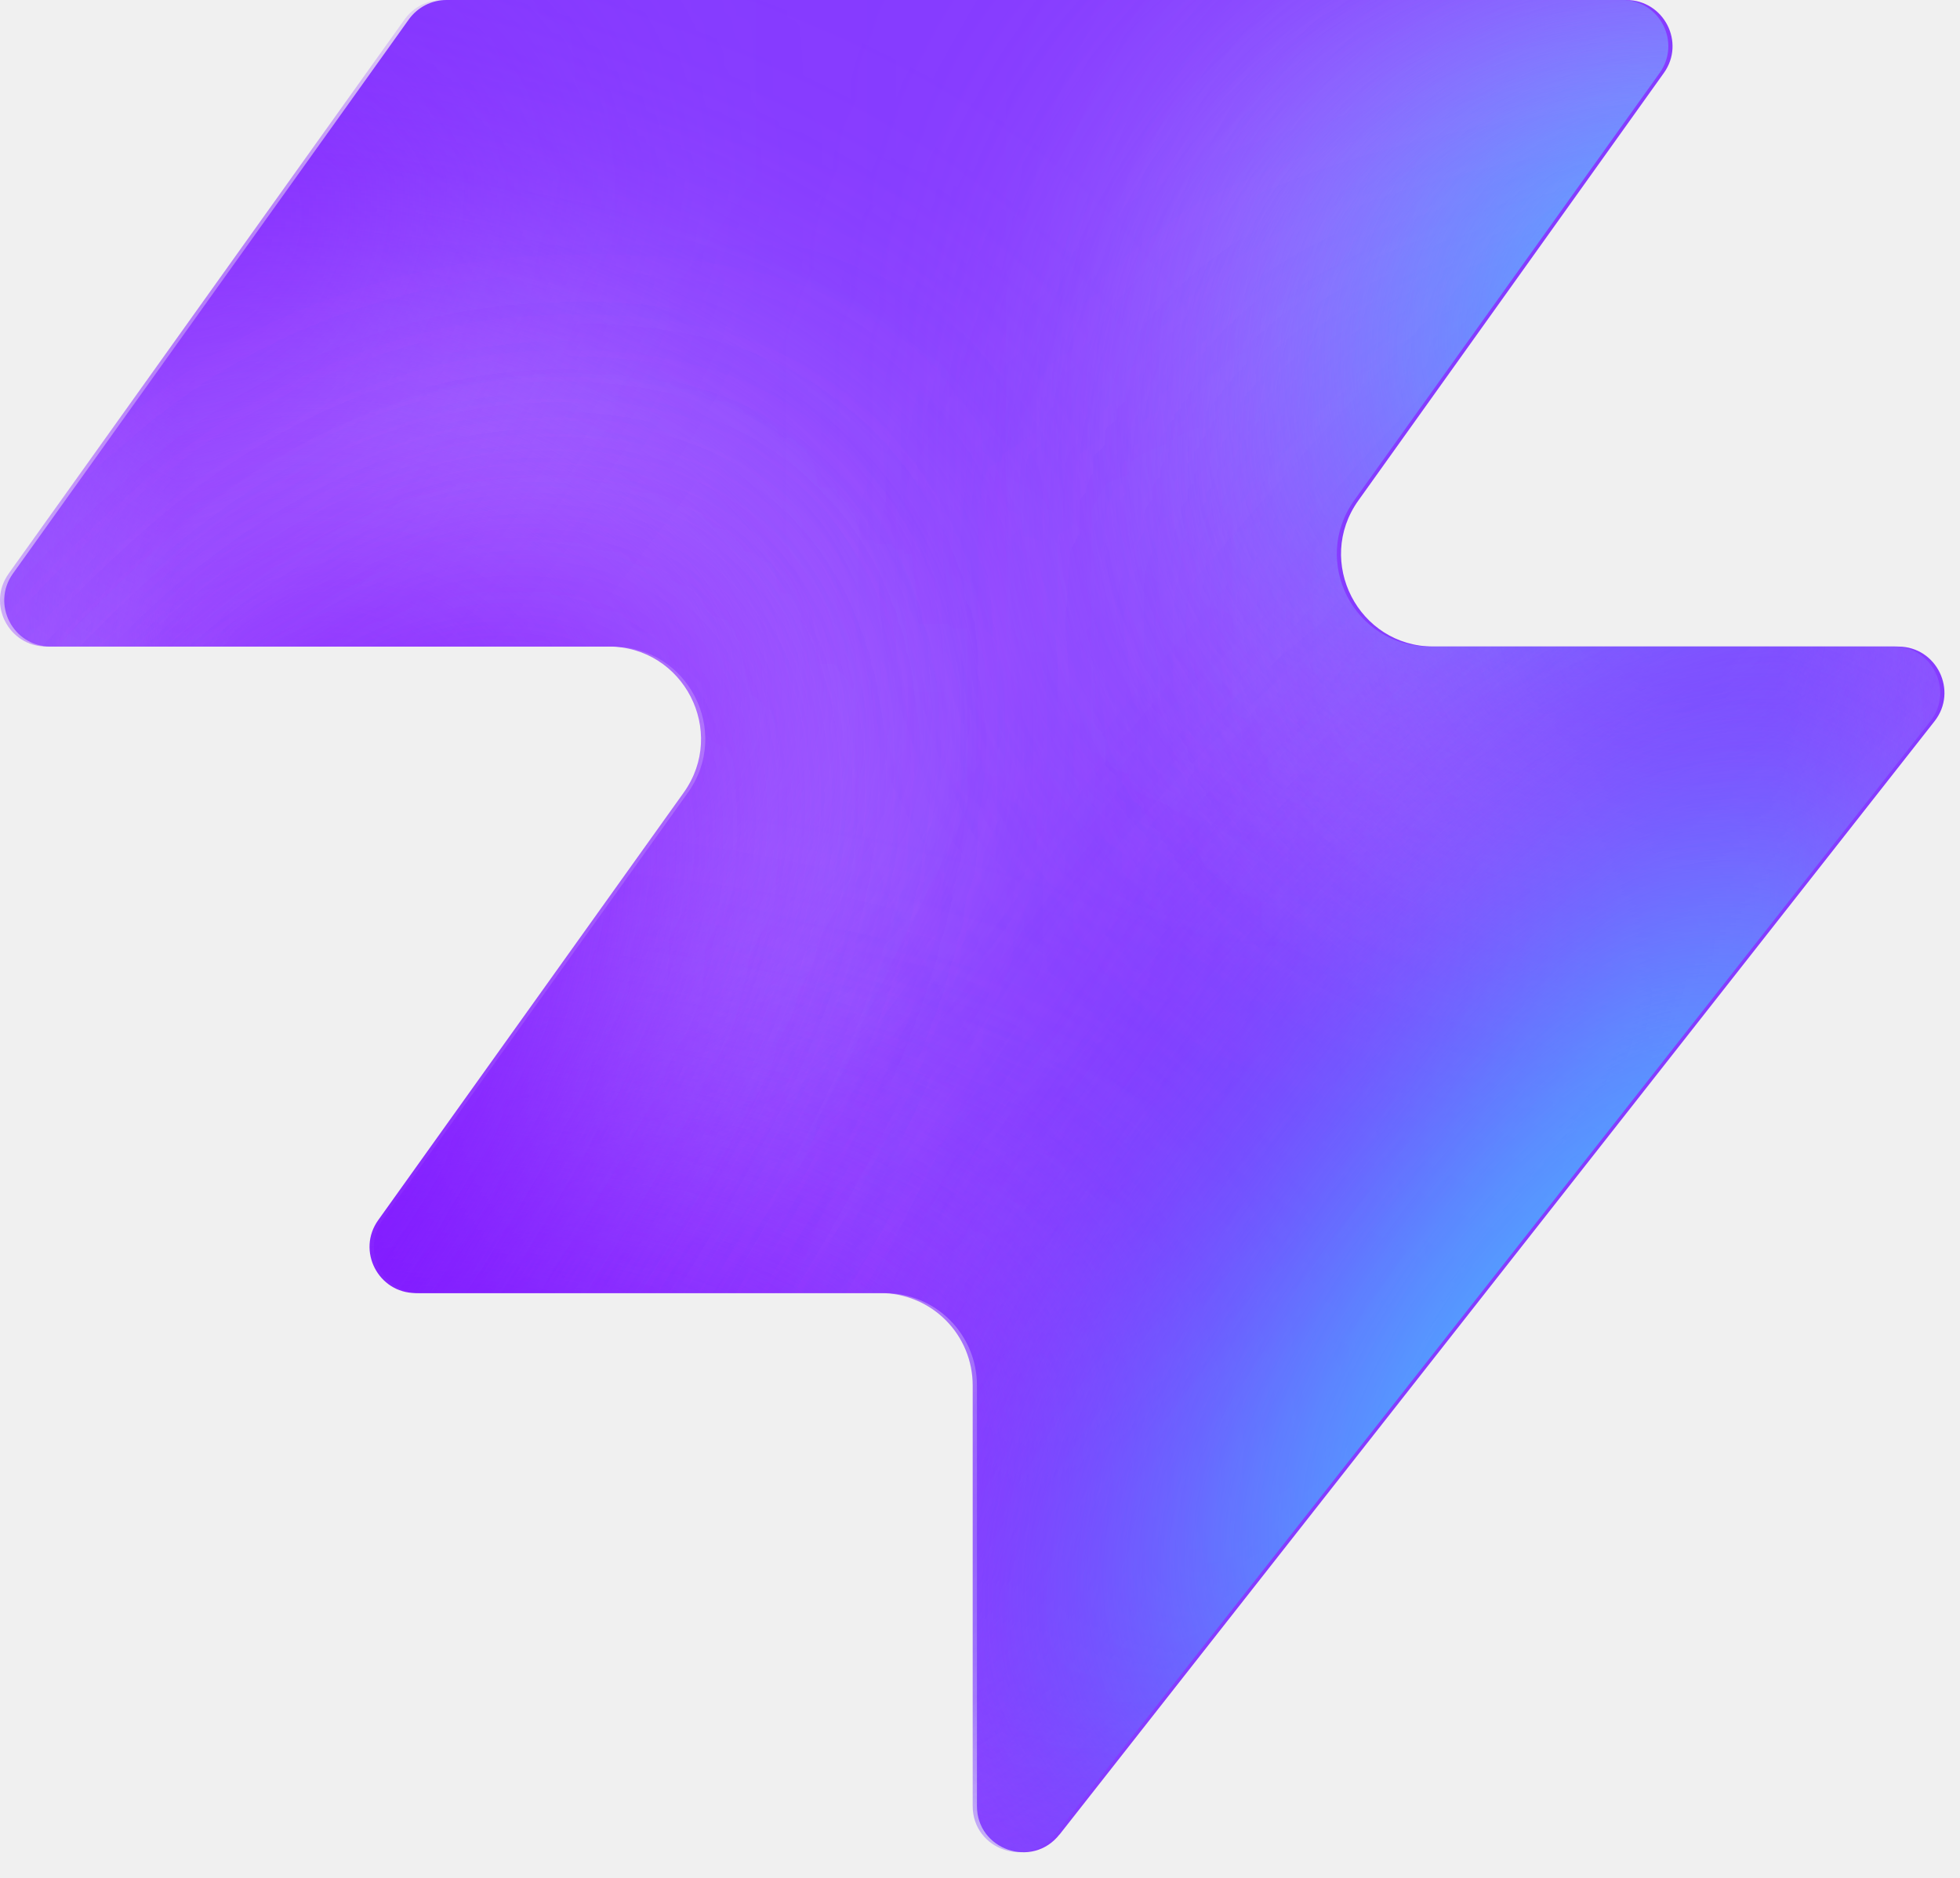
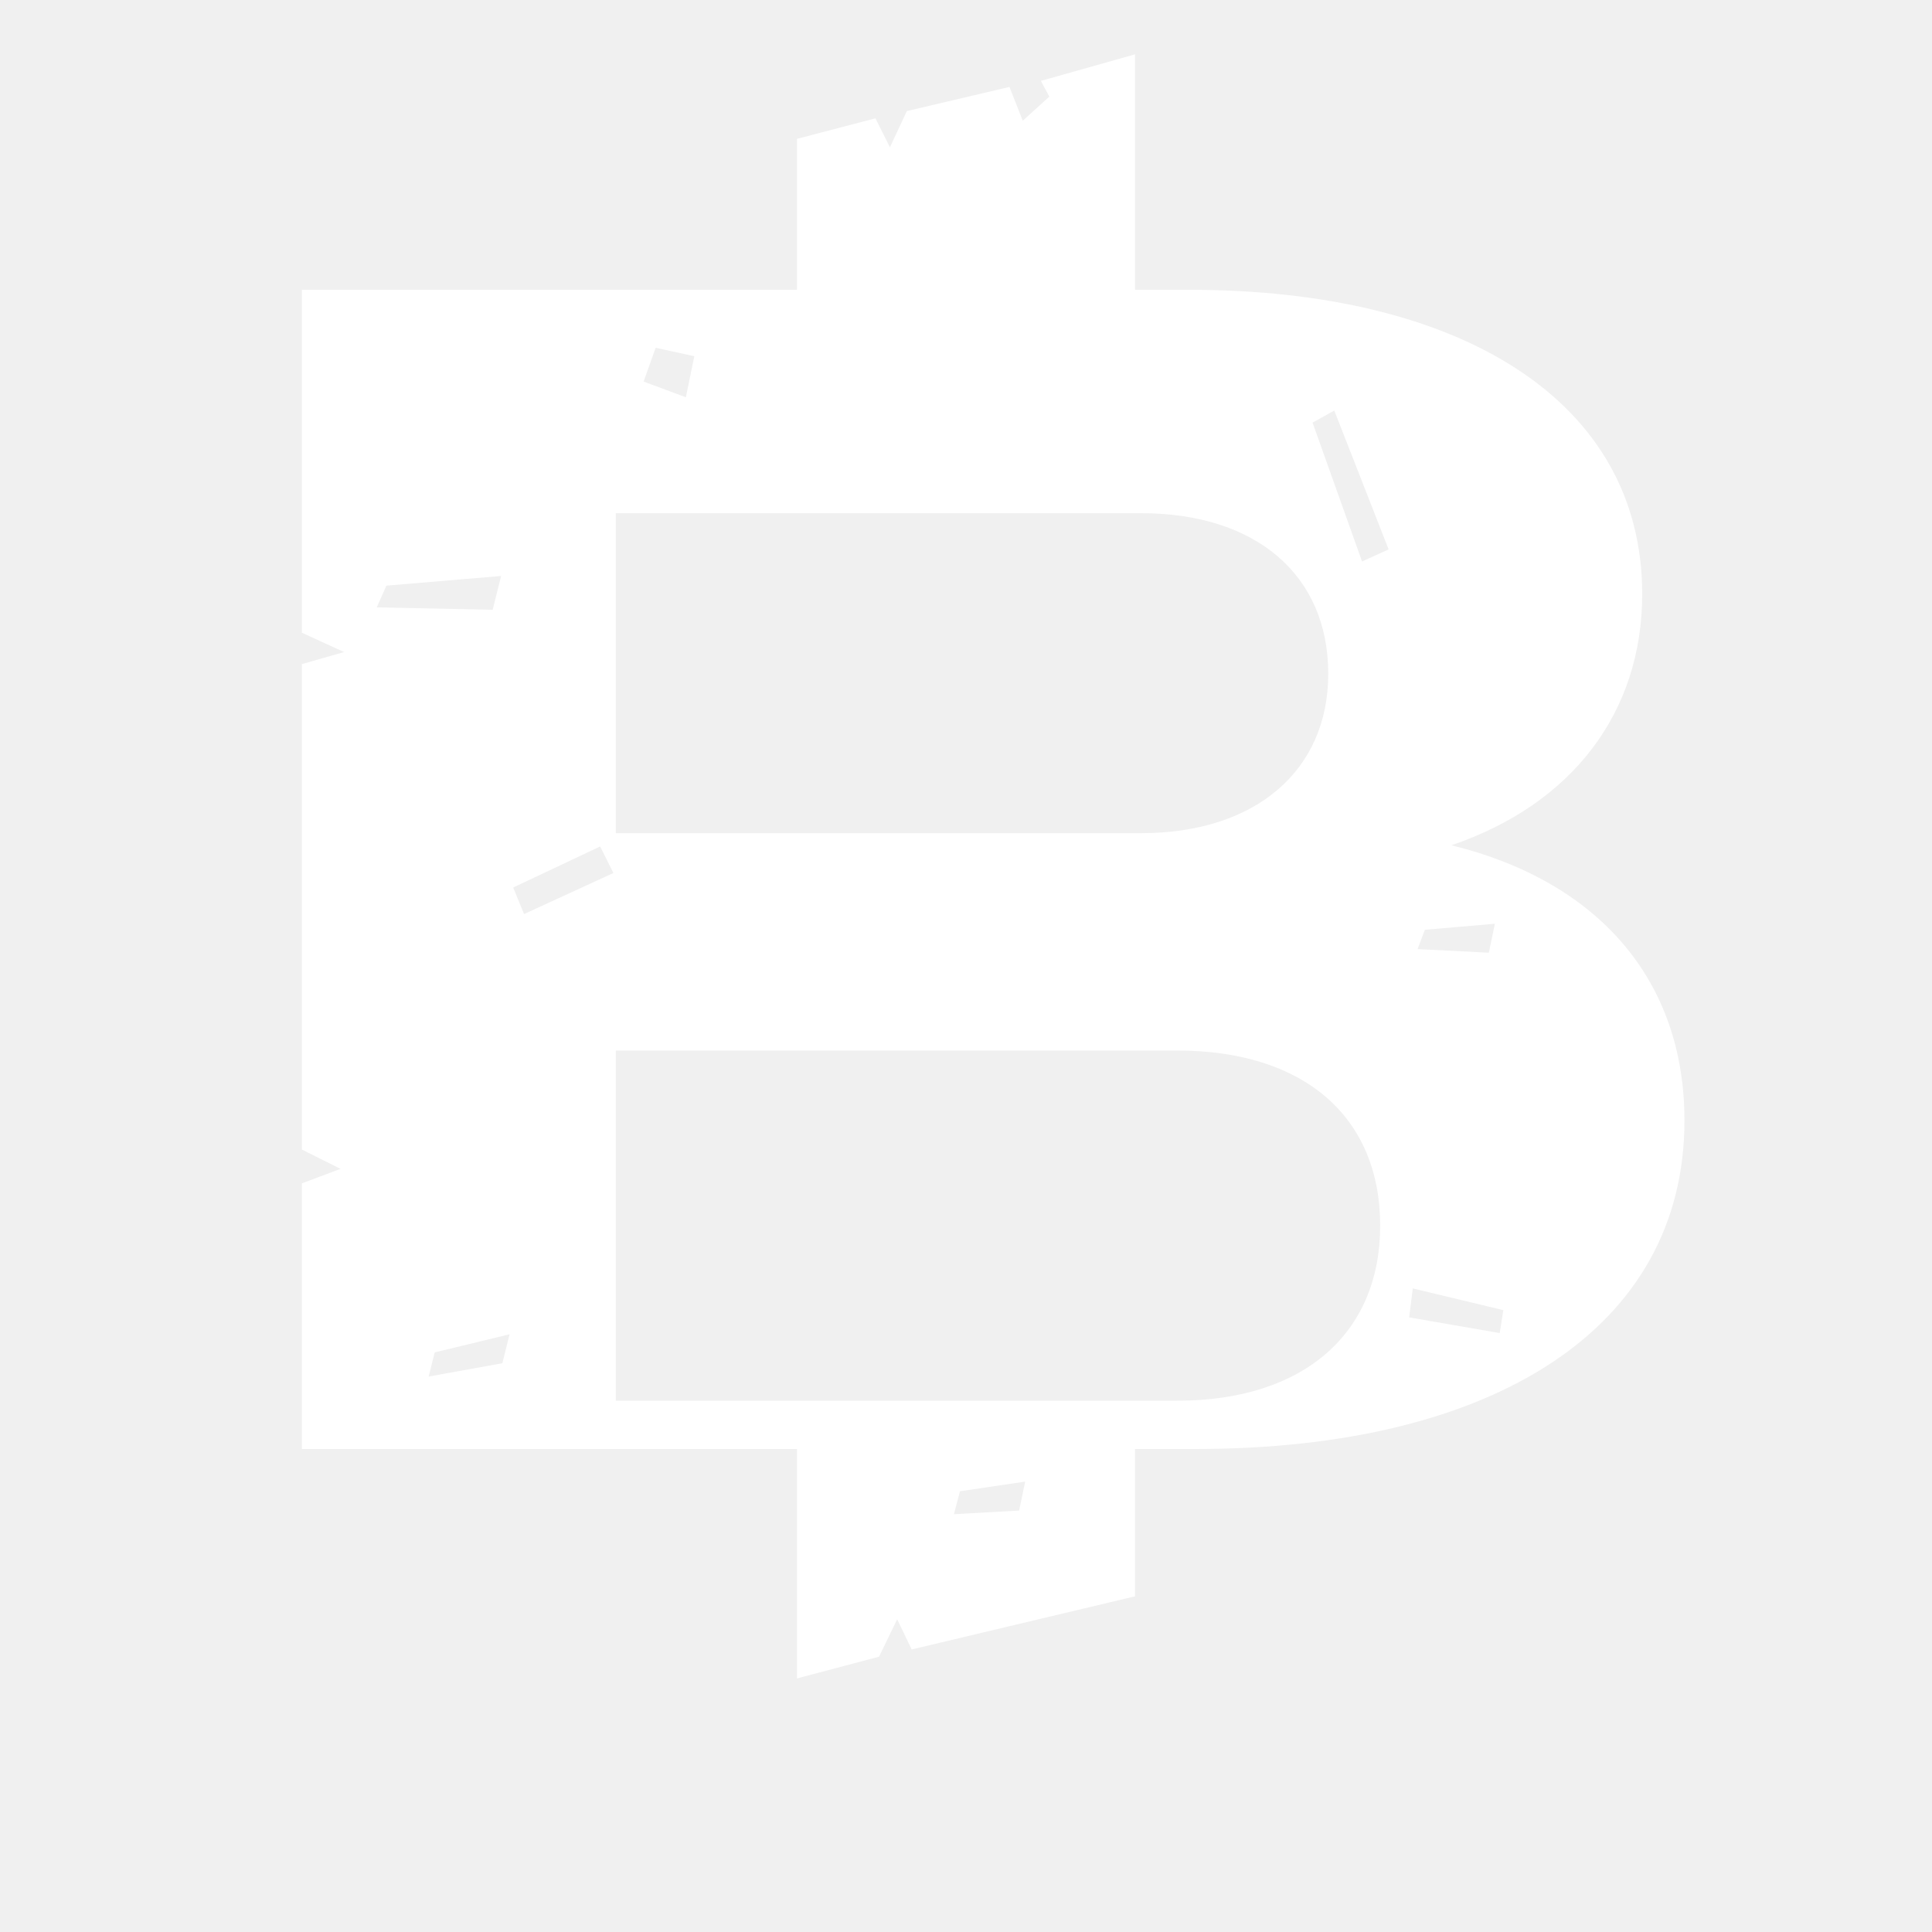
- <svg xmlns="http://www.w3.org/2000/svg" width="48" height="46" fill="none" viewBox="0 0 48 46">
-   <path fill="#863bff" d="M25.946 44.938c-.664.845-2.021.375-2.021-.698V33.937a2.26 2.26 0 0 0-2.262-2.262H10.287c-.92 0-1.456-1.04-.92-1.788l7.48-10.471c1.07-1.497 0-3.578-1.842-3.578H1.237c-.92 0-1.456-1.04-.92-1.788L10.013.474c.214-.297.556-.474.92-.474h28.894c.92 0 1.456 1.04.92 1.788l-7.48 10.471c-1.07 1.498 0 3.579 1.842 3.579h11.377c.943 0 1.473 1.088.89 1.83L25.947 44.94z" style="fill:#863bff;fill:color(display-p3 .525 .23 1);fill-opacity:1" />
-   <mask id="a" width="48" height="46" x="0" y="0" maskUnits="userSpaceOnUse" style="mask-type:alpha">
-     <path fill="#000" d="M25.842 44.938c-.664.844-2.021.375-2.021-.698V33.937a2.26 2.26 0 0 0-2.262-2.262H10.183c-.92 0-1.456-1.04-.92-1.788l7.48-10.471c1.07-1.498 0-3.579-1.842-3.579H1.133c-.92 0-1.456-1.04-.92-1.787L9.91.473c.214-.297.556-.474.92-.474h28.894c.92 0 1.456 1.04.92 1.788l-7.48 10.471c-1.07 1.498 0 3.578 1.842 3.578h11.377c.943 0 1.473 1.088.89 1.832L25.843 44.94z" style="fill:#000;fill-opacity:1" />
-   </mask>
-   <g mask="url(#a)">
-     <g filter="url(#b)">
-       <ellipse cx="5.508" cy="14.704" fill="#ede6ff" rx="5.508" ry="14.704" style="fill:#ede6ff;fill:color(display-p3 .927 .903 1);fill-opacity:1" transform="matrix(.00324 1 1 -.00324 -4.47 31.516)" />
-     </g>
-     <g filter="url(#c)">
-       <ellipse cx="10.399" cy="29.851" fill="#ede6ff" rx="10.399" ry="29.851" style="fill:#ede6ff;fill:color(display-p3 .927 .903 1);fill-opacity:1" transform="matrix(.00324 1 1 -.00324 -39.328 7.883)" />
-     </g>
-     <g filter="url(#d)">
-       <ellipse cx="5.508" cy="30.487" fill="#7e14ff" rx="5.508" ry="30.487" style="fill:#7e14ff;fill:color(display-p3 .492 .077 1);fill-opacity:1" transform="rotate(89.814 -25.913 -14.639)scale(1 -1)" />
-     </g>
-     <g filter="url(#e)">
-       <ellipse cx="5.508" cy="30.599" fill="#7e14ff" rx="5.508" ry="30.599" style="fill:#7e14ff;fill:color(display-p3 .492 .077 1);fill-opacity:1" transform="rotate(89.814 -32.644 -3.334)scale(1 -1)" />
-     </g>
-     <g filter="url(#f)">
-       <ellipse cx="5.508" cy="30.599" fill="#7e14ff" rx="5.508" ry="30.599" style="fill:#7e14ff;fill:color(display-p3 .492 .077 1);fill-opacity:1" transform="matrix(.00324 1 1 -.00324 -34.34 30.47)" />
-     </g>
-     <g filter="url(#g)">
-       <ellipse cx="14.072" cy="22.078" fill="#ede6ff" rx="14.072" ry="22.078" style="fill:#ede6ff;fill:color(display-p3 .927 .903 1);fill-opacity:1" transform="rotate(93.35 24.506 48.493)scale(-1 1)" />
-     </g>
-     <g filter="url(#h)">
-       <ellipse cx="3.47" cy="21.501" fill="#7e14ff" rx="3.47" ry="21.501" style="fill:#7e14ff;fill:color(display-p3 .492 .077 1);fill-opacity:1" transform="rotate(89.009 28.708 47.59)scale(-1 1)" />
-     </g>
-     <g filter="url(#i)">
-       <ellipse cx="3.47" cy="21.501" fill="#7e14ff" rx="3.47" ry="21.501" style="fill:#7e14ff;fill:color(display-p3 .492 .077 1);fill-opacity:1" transform="rotate(89.009 28.708 47.59)scale(-1 1)" />
-     </g>
-     <g filter="url(#j)">
-       <ellipse cx=".387" cy="8.972" fill="#7e14ff" rx="4.407" ry="29.108" style="fill:#7e14ff;fill:color(display-p3 .492 .077 1);fill-opacity:1" transform="rotate(39.51 .387 8.972)" />
-     </g>
-     <g filter="url(#k)">
-       <ellipse cx="47.523" cy="-6.092" fill="#7e14ff" rx="4.407" ry="29.108" style="fill:#7e14ff;fill:color(display-p3 .492 .077 1);fill-opacity:1" transform="rotate(37.892 47.523 -6.092)" />
-     </g>
-     <g filter="url(#l)">
-       <ellipse cx="41.412" cy="6.333" fill="#47bfff" rx="5.971" ry="9.665" style="fill:#47bfff;fill:color(display-p3 .28 .748 1);fill-opacity:1" transform="rotate(37.892 41.412 6.333)" />
-     </g>
-     <g filter="url(#m)">
-       <ellipse cx="-1.879" cy="38.332" fill="#7e14ff" rx="4.407" ry="29.108" style="fill:#7e14ff;fill:color(display-p3 .492 .077 1);fill-opacity:1" transform="rotate(37.892 -1.88 38.332)" />
-     </g>
-     <g filter="url(#n)">
-       <ellipse cx="-1.879" cy="38.332" fill="#7e14ff" rx="4.407" ry="29.108" style="fill:#7e14ff;fill:color(display-p3 .492 .077 1);fill-opacity:1" transform="rotate(37.892 -1.88 38.332)" />
-     </g>
-     <g filter="url(#o)">
-       <ellipse cx="35.651" cy="29.907" fill="#7e14ff" rx="4.407" ry="29.108" style="fill:#7e14ff;fill:color(display-p3 .492 .077 1);fill-opacity:1" transform="rotate(37.892 35.651 29.907)" />
-     </g>
-     <g filter="url(#p)">
-       <ellipse cx="38.418" cy="32.4" fill="#47bfff" rx="5.971" ry="15.297" style="fill:#47bfff;fill:color(display-p3 .28 .748 1);fill-opacity:1" transform="rotate(37.892 38.418 32.4)" />
-     </g>
-   </g>
-   <defs>
-     <filter id="b" width="60.045" height="41.654" x="-19.77" y="16.149" color-interpolation-filters="sRGB" filterUnits="userSpaceOnUse">
-       <feFlood flood-opacity="0" result="BackgroundImageFix" />
-       <feBlend in="SourceGraphic" in2="BackgroundImageFix" result="shape" />
-       <feGaussianBlur result="effect1_foregroundBlur_2002_17158" stdDeviation="7.659" />
-     </filter>
-     <filter id="c" width="90.34" height="51.437" x="-54.613" y="-7.533" color-interpolation-filters="sRGB" filterUnits="userSpaceOnUse">
-       <feFlood flood-opacity="0" result="BackgroundImageFix" />
-       <feBlend in="SourceGraphic" in2="BackgroundImageFix" result="shape" />
-       <feGaussianBlur result="effect1_foregroundBlur_2002_17158" stdDeviation="7.659" />
-     </filter>
-     <filter id="d" width="79.355" height="29.4" x="-49.64" y="2.03" color-interpolation-filters="sRGB" filterUnits="userSpaceOnUse">
-       <feFlood flood-opacity="0" result="BackgroundImageFix" />
-       <feBlend in="SourceGraphic" in2="BackgroundImageFix" result="shape" />
-       <feGaussianBlur result="effect1_foregroundBlur_2002_17158" stdDeviation="4.596" />
-     </filter>
-     <filter id="e" width="79.579" height="29.4" x="-45.045" y="20.029" color-interpolation-filters="sRGB" filterUnits="userSpaceOnUse">
-       <feFlood flood-opacity="0" result="BackgroundImageFix" />
-       <feBlend in="SourceGraphic" in2="BackgroundImageFix" result="shape" />
-       <feGaussianBlur result="effect1_foregroundBlur_2002_17158" stdDeviation="4.596" />
-     </filter>
-     <filter id="f" width="79.579" height="29.4" x="-43.513" y="21.178" color-interpolation-filters="sRGB" filterUnits="userSpaceOnUse">
-       <feFlood flood-opacity="0" result="BackgroundImageFix" />
-       <feBlend in="SourceGraphic" in2="BackgroundImageFix" result="shape" />
-       <feGaussianBlur result="effect1_foregroundBlur_2002_17158" stdDeviation="4.596" />
-     </filter>
-     <filter id="g" width="74.749" height="58.852" x="15.756" y="-17.901" color-interpolation-filters="sRGB" filterUnits="userSpaceOnUse">
-       <feFlood flood-opacity="0" result="BackgroundImageFix" />
-       <feBlend in="SourceGraphic" in2="BackgroundImageFix" result="shape" />
-       <feGaussianBlur result="effect1_foregroundBlur_2002_17158" stdDeviation="7.659" />
-     </filter>
-     <filter id="h" width="61.377" height="25.362" x="23.548" y="2.284" color-interpolation-filters="sRGB" filterUnits="userSpaceOnUse">
-       <feFlood flood-opacity="0" result="BackgroundImageFix" />
-       <feBlend in="SourceGraphic" in2="BackgroundImageFix" result="shape" />
-       <feGaussianBlur result="effect1_foregroundBlur_2002_17158" stdDeviation="4.596" />
-     </filter>
-     <filter id="i" width="61.377" height="25.362" x="23.548" y="2.284" color-interpolation-filters="sRGB" filterUnits="userSpaceOnUse">
-       <feFlood flood-opacity="0" result="BackgroundImageFix" />
-       <feBlend in="SourceGraphic" in2="BackgroundImageFix" result="shape" />
-       <feGaussianBlur result="effect1_foregroundBlur_2002_17158" stdDeviation="4.596" />
-     </filter>
-     <filter id="j" width="56.045" height="63.649" x="-27.636" y="-22.853" color-interpolation-filters="sRGB" filterUnits="userSpaceOnUse">
-       <feFlood flood-opacity="0" result="BackgroundImageFix" />
-       <feBlend in="SourceGraphic" in2="BackgroundImageFix" result="shape" />
-       <feGaussianBlur result="effect1_foregroundBlur_2002_17158" stdDeviation="4.596" />
-     </filter>
-     <filter id="k" width="54.814" height="64.646" x="20.116" y="-38.415" color-interpolation-filters="sRGB" filterUnits="userSpaceOnUse">
-       <feFlood flood-opacity="0" result="BackgroundImageFix" />
-       <feBlend in="SourceGraphic" in2="BackgroundImageFix" result="shape" />
-       <feGaussianBlur result="effect1_foregroundBlur_2002_17158" stdDeviation="4.596" />
-     </filter>
-     <filter id="l" width="33.541" height="35.313" x="24.641" y="-11.323" color-interpolation-filters="sRGB" filterUnits="userSpaceOnUse">
-       <feFlood flood-opacity="0" result="BackgroundImageFix" />
-       <feBlend in="SourceGraphic" in2="BackgroundImageFix" result="shape" />
-       <feGaussianBlur result="effect1_foregroundBlur_2002_17158" stdDeviation="4.596" />
-     </filter>
-     <filter id="m" width="54.814" height="64.646" x="-29.286" y="6.009" color-interpolation-filters="sRGB" filterUnits="userSpaceOnUse">
-       <feFlood flood-opacity="0" result="BackgroundImageFix" />
-       <feBlend in="SourceGraphic" in2="BackgroundImageFix" result="shape" />
-       <feGaussianBlur result="effect1_foregroundBlur_2002_17158" stdDeviation="4.596" />
-     </filter>
-     <filter id="n" width="54.814" height="64.646" x="-29.286" y="6.009" color-interpolation-filters="sRGB" filterUnits="userSpaceOnUse">
-       <feFlood flood-opacity="0" result="BackgroundImageFix" />
-       <feBlend in="SourceGraphic" in2="BackgroundImageFix" result="shape" />
-       <feGaussianBlur result="effect1_foregroundBlur_2002_17158" stdDeviation="4.596" />
-     </filter>
-     <filter id="o" width="54.814" height="64.646" x="8.244" y="-2.416" color-interpolation-filters="sRGB" filterUnits="userSpaceOnUse">
-       <feFlood flood-opacity="0" result="BackgroundImageFix" />
-       <feBlend in="SourceGraphic" in2="BackgroundImageFix" result="shape" />
-       <feGaussianBlur result="effect1_foregroundBlur_2002_17158" stdDeviation="4.596" />
-     </filter>
-     <filter id="p" width="39.409" height="43.623" x="18.713" y="10.588" color-interpolation-filters="sRGB" filterUnits="userSpaceOnUse">
-       <feFlood flood-opacity="0" result="BackgroundImageFix" />
-       <feBlend in="SourceGraphic" in2="BackgroundImageFix" result="shape" />
-       <feGaussianBlur result="effect1_foregroundBlur_2002_17158" stdDeviation="4.596" />
-     </filter>
-   </defs>
+ <svg xmlns="http://www.w3.org/2000/svg" width="16" height="16" fill="#ffffff" viewBox="0 0 16 16">
+   <path fill-rule="evenodd" d="M6.6 1.15 7.25.98l.12.24.14-.3.85-.2.11.28.22-.2-.07-.13L9.4.45v1.95h.45c2.25 0 3.75.92 3.75 2.52 0 .98-.58 1.74-1.58 2.08 1.22.3 1.93 1.12 1.93 2.28 0 1.72-1.58 2.72-4.05 2.72h-.5v1.22l-1.85.44-.12-.25-.15.31-.68.18v-1.9H2.5V9.8l.32-.12-.32-.16V5.5l.35-.1-.35-.16V2.4h4.1V1.15zm-1.5 3.1v2.65h4.35c.95 0 1.55-.52 1.55-1.32 0-.82-.6-1.33-1.55-1.33H5.1zm0 4.45v2.9h4.65c1.05 0 1.68-.56 1.68-1.45 0-.9-.63-1.45-1.68-1.45H5.1zm.65-5.75-.32-.07-.1.28.35.13.07-.34zM3.2 4.85l.95-.08-.07.28-.96-.02.08-.18zm7.85-1.45.45 1.15-.22.1-.41-1.15.18-.1zm-6.8 3.95.72-.34.11.22-.74.34-.09-.22zm7.55.35.58-.05-.05.24-.59-.03.06-.16zm.65 3.15-.75-.18-.03.24.75.13.03-.19zm-8.85.35.62-.15-.06.24-.61.11.05-.2zm4.35 1.15.54-.08-.05.24-.54.03.05-.19z" />
</svg>
